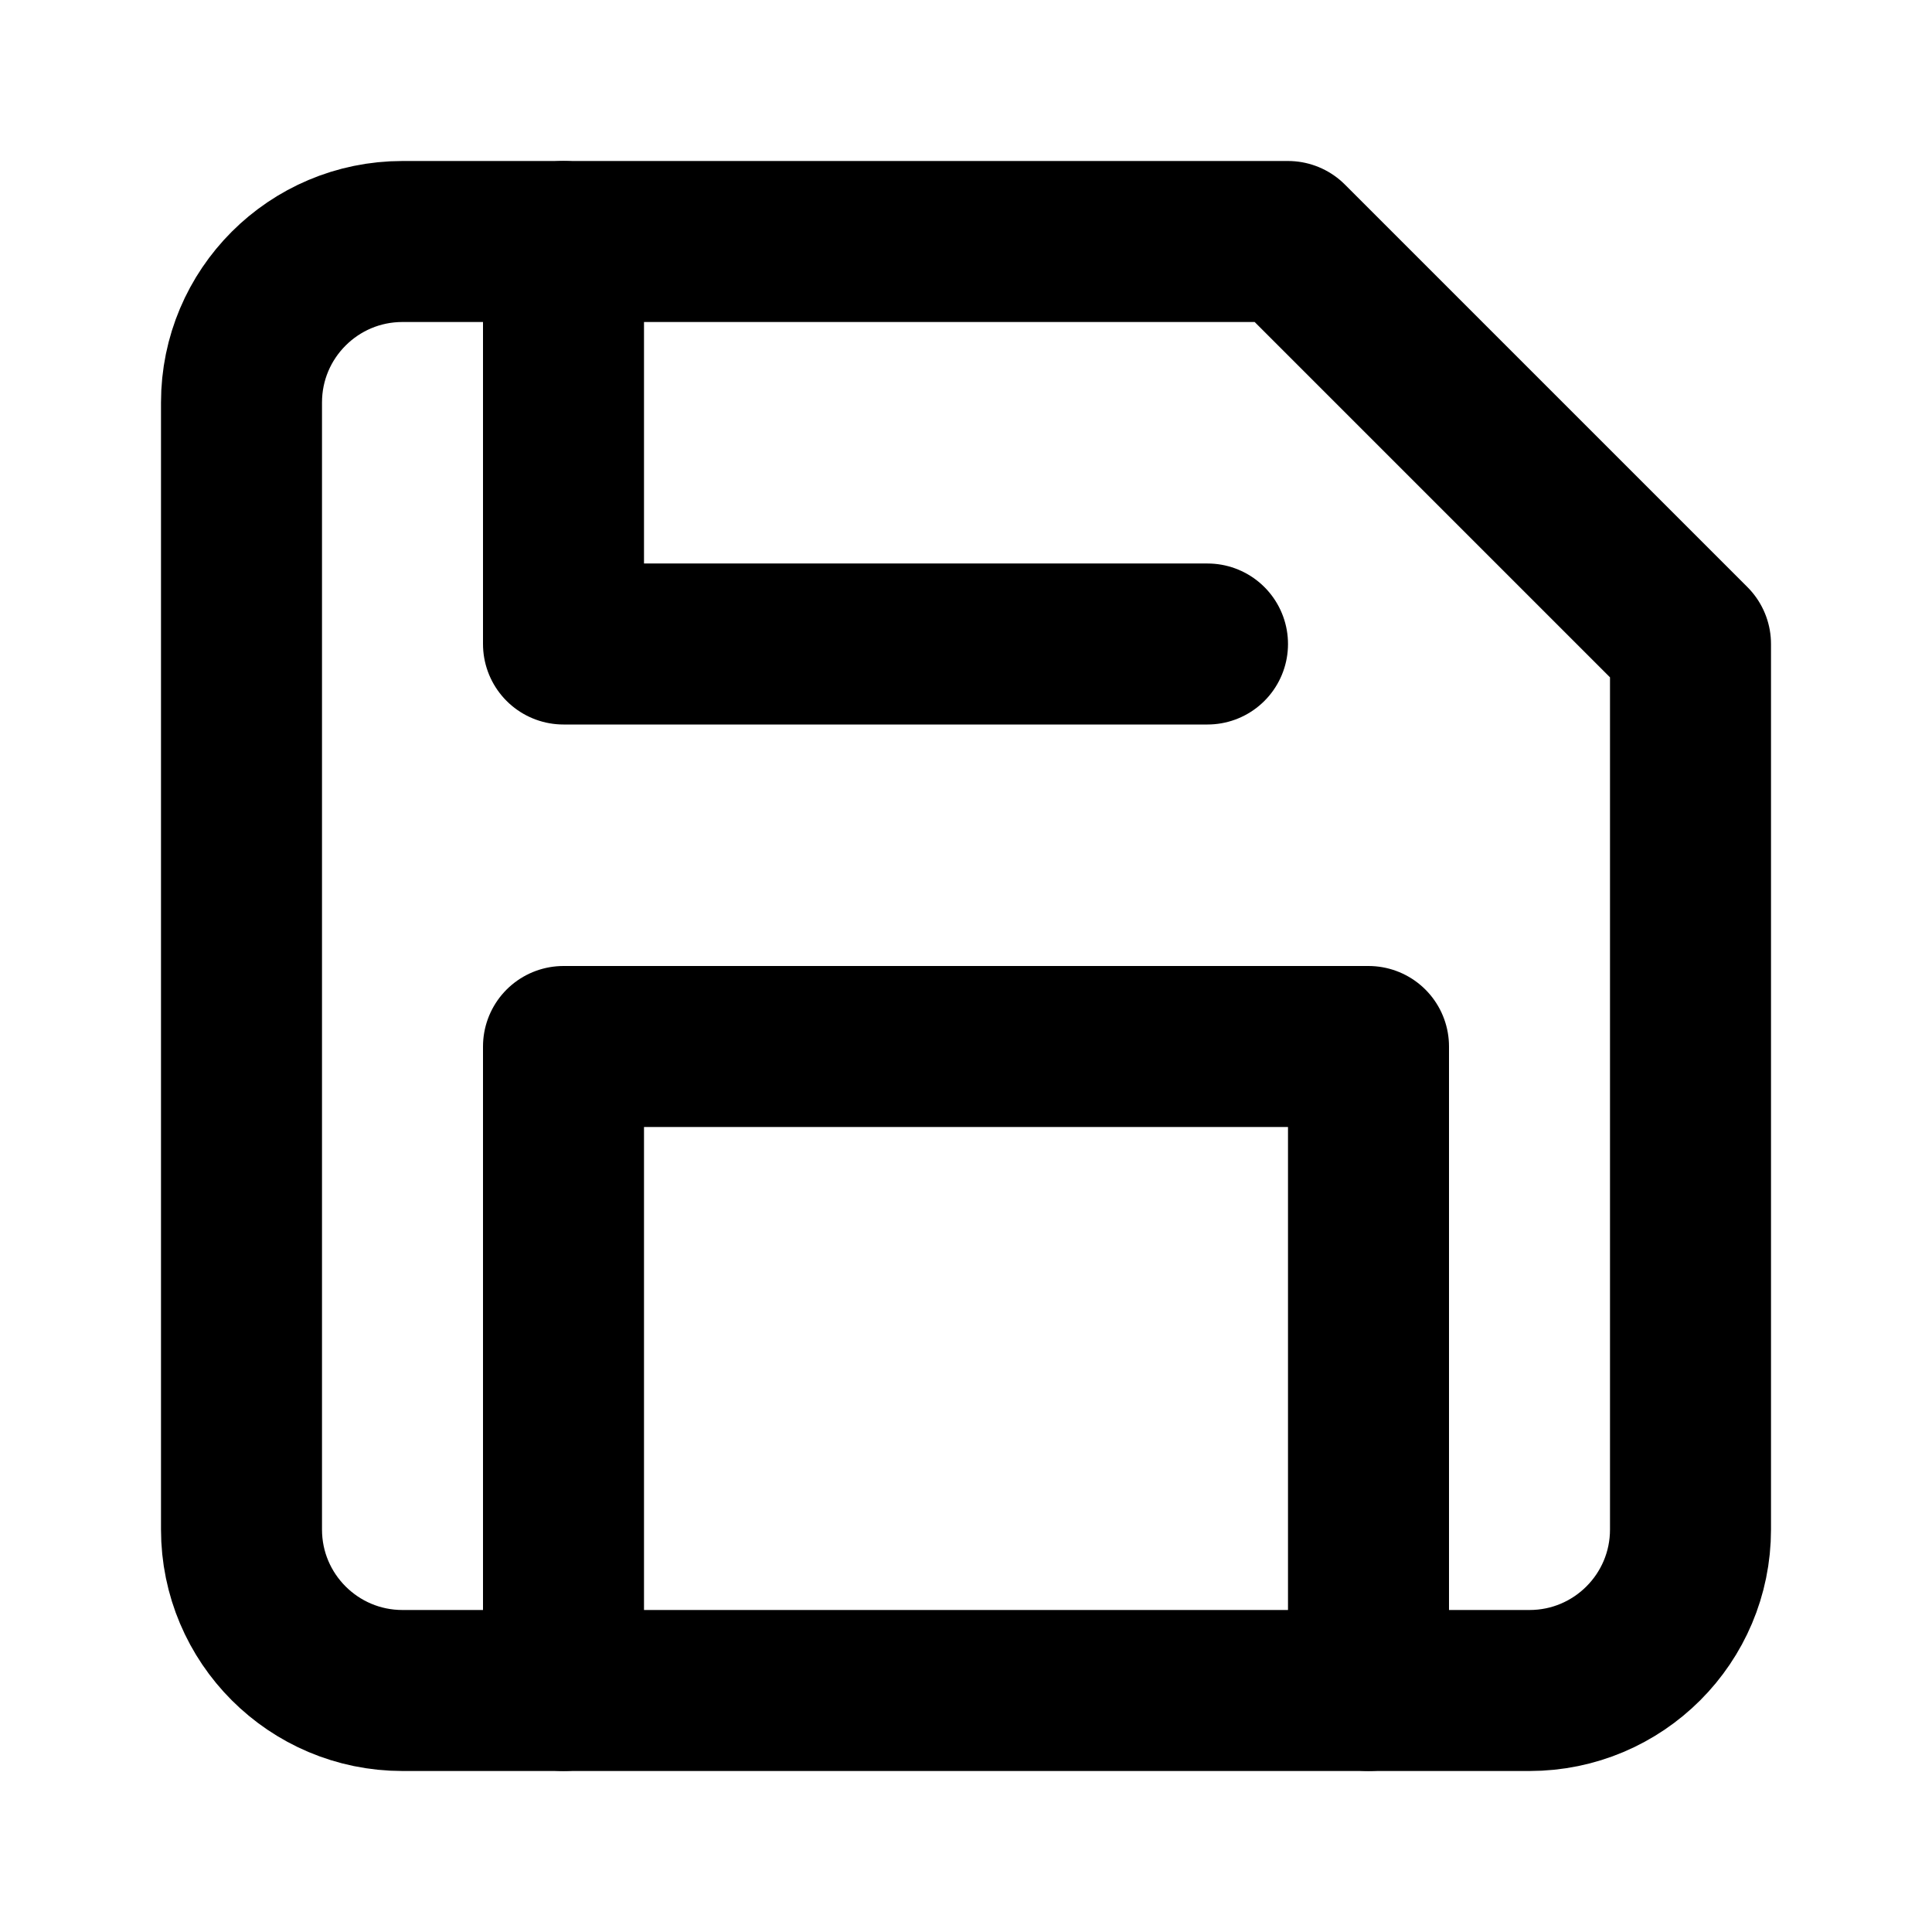
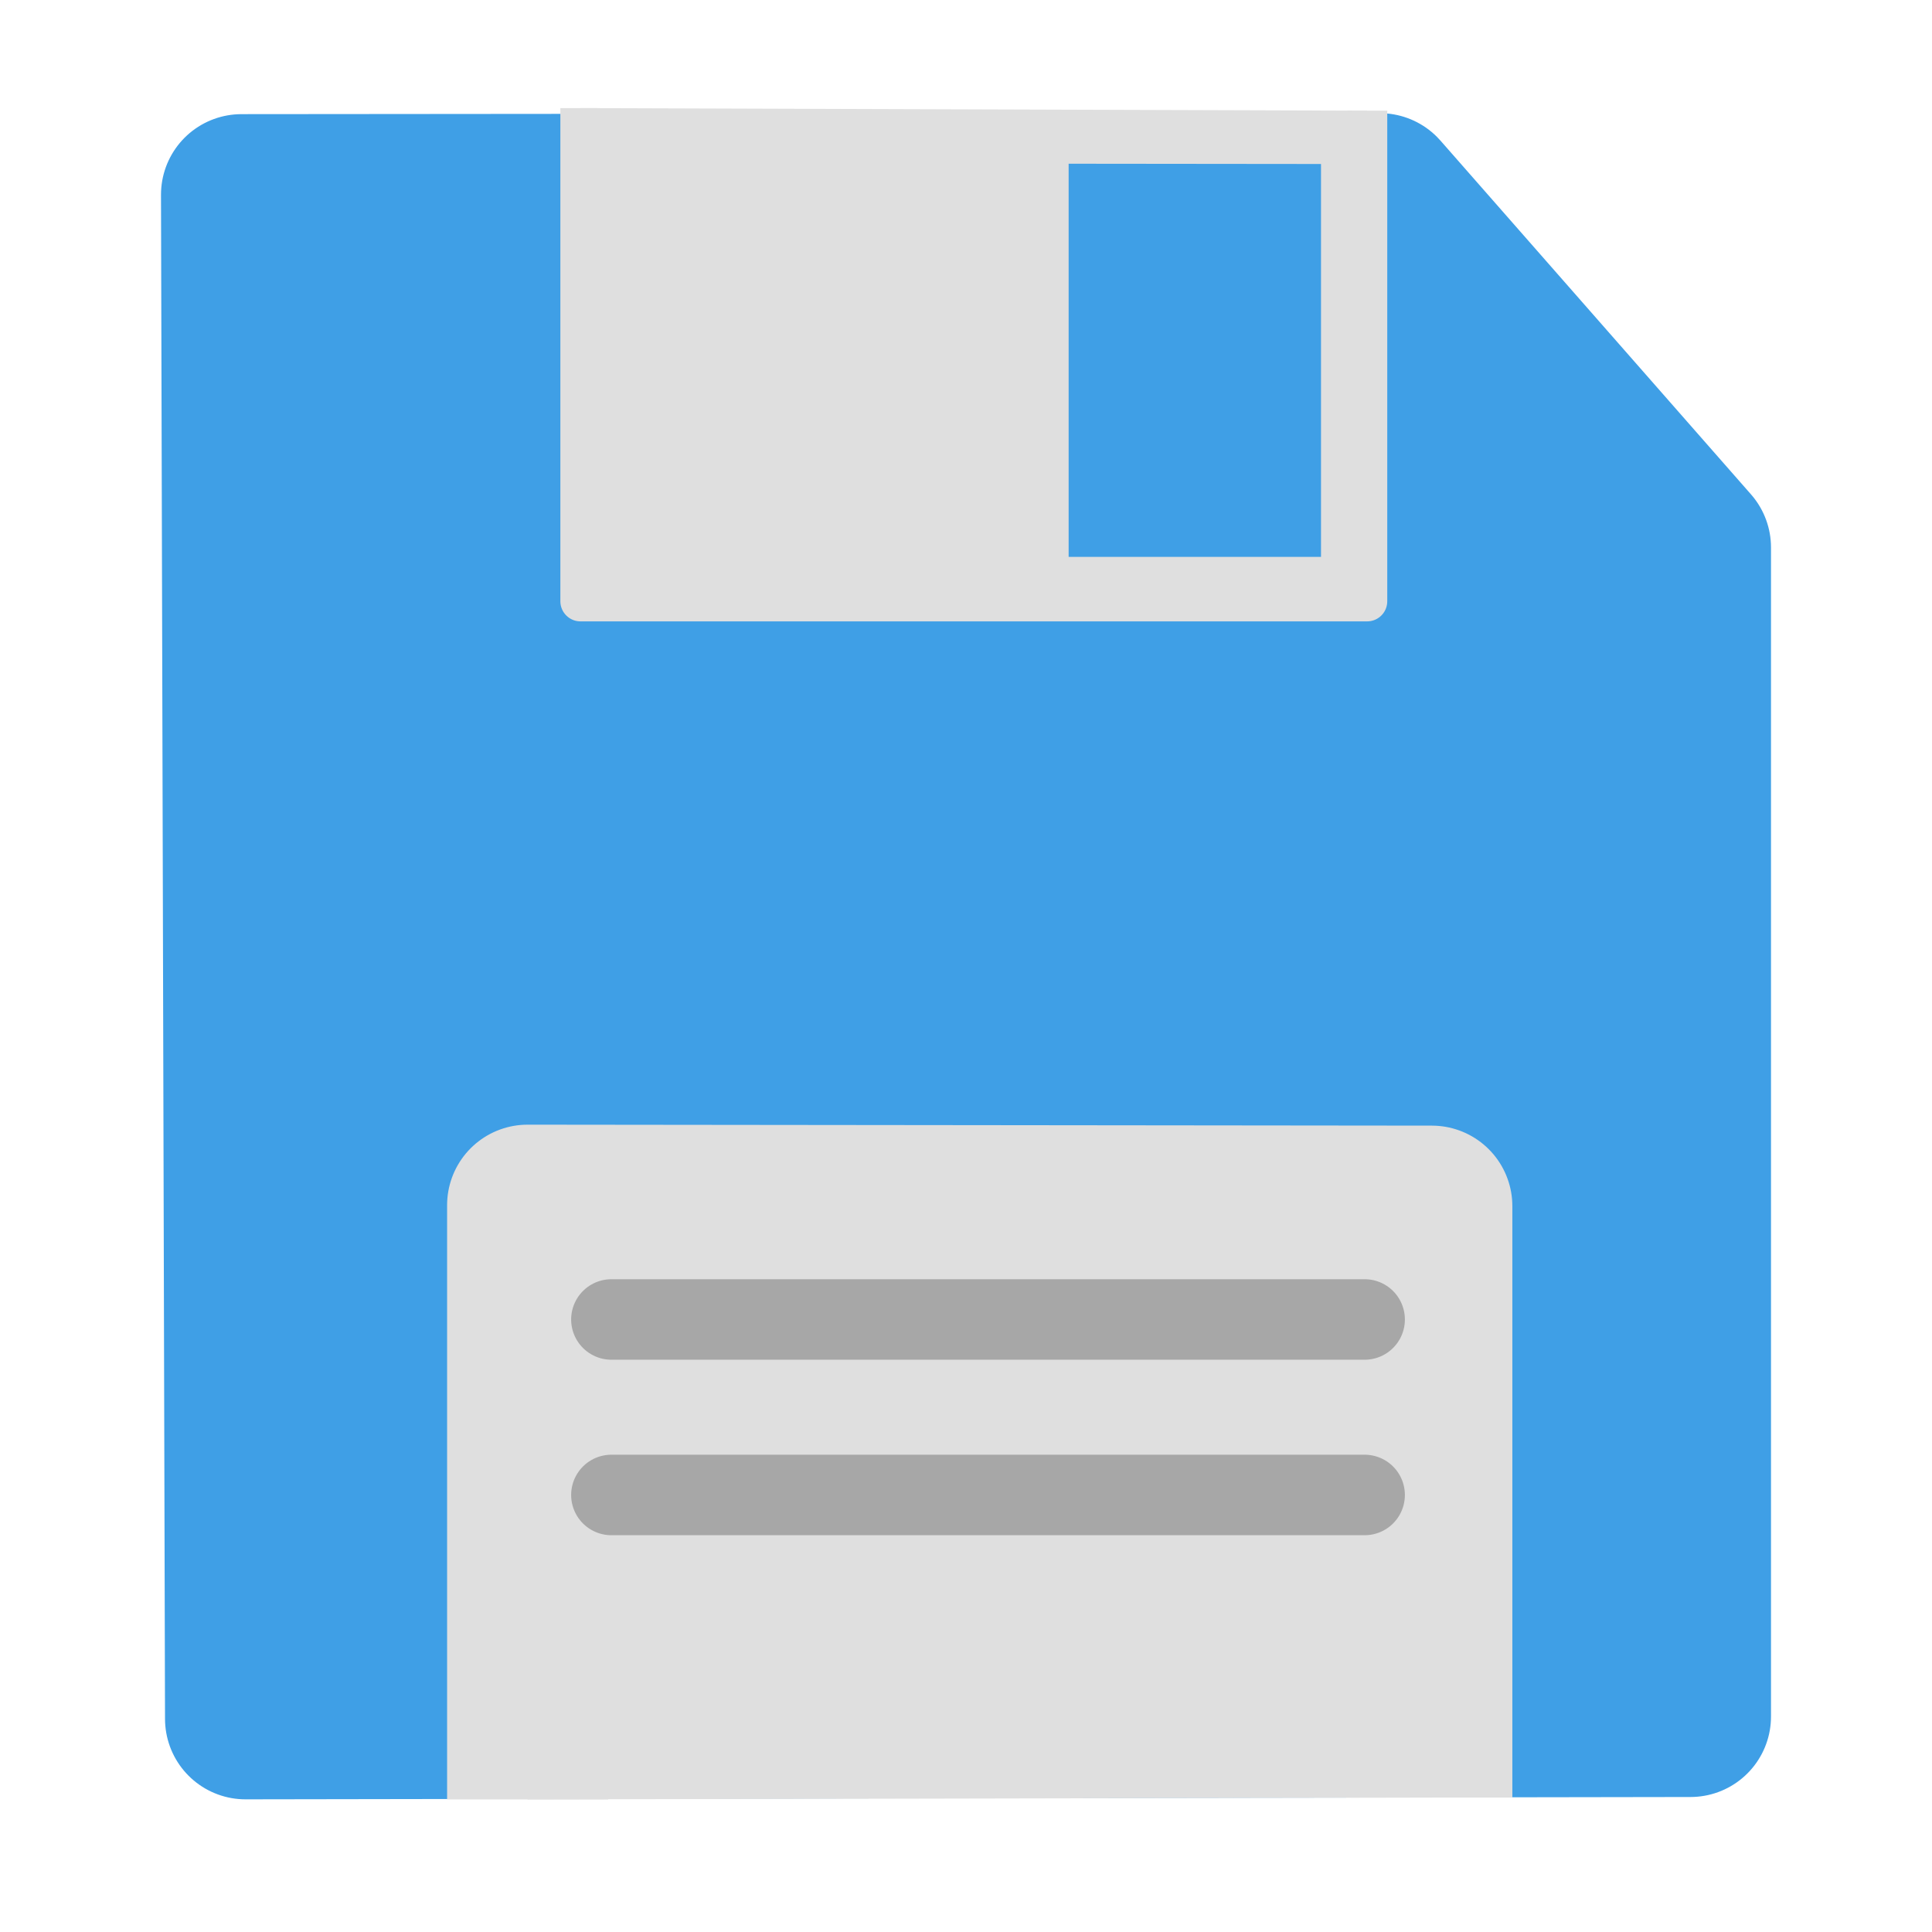
- <svg xmlns="http://www.w3.org/2000/svg" width="24" height="24" viewBox="0 0 24 24" fill="none" stroke="currentColor" stroke-width="2" stroke-linecap="round" stroke-linejoin="round" class="feather feather-save">
-   <path d="M19 21H5a2 2 0 0 1-2-2V5a2 2 0 0 1 2-2h11l5 5v11a2 2 0 0 1-2 2z" />
-   <polyline points="17 21 17 13 7 13 7 21" />
-   <polyline points="7 3 7 8 15 8" />
+ <svg xmlns="http://www.w3.org/2000/svg" width="24" height="24" viewBox="0 0 24 24" fill="none" stroke="currentColor" stroke-width="2" stroke-linecap="round" stroke-linejoin="round" class="feather feather-save" version="1.1" id="svg2050">
+   <defs id="defs2054" />
+   <path d="M 3.05,21.352 3,2.418 17.142,2.406 21,6.801 V 21.323 Z" id="path2044" style="stroke:#3f9fe6;stroke-width:2;stroke-linejoin:round;stroke-miterlimit:1;stroke-dasharray:none;stroke-opacity:1;fill:#3f9fe6;fill-opacity:1" />
+   <path style="fill:#dfdfdf;fill-opacity:1;stroke:#dfdfdf;stroke-width:2;stroke-linecap:butt;stroke-linejoin:round;stroke-miterlimit:4;stroke-dasharray:none;stroke-opacity:1" d="m 6.554,22.353 v -7.382 l 11.233,0.012 v 7.347" id="path2639" />
+   <path style="fill:#dfdfdf;fill-opacity:1;stroke:#dfdfdf;stroke-width:0.5;stroke-linecap:butt;stroke-linejoin:round;stroke-miterlimit:4;stroke-dasharray:none;stroke-opacity:1" d="M 7.211,1.343 V 7.469 H 16.983 V 1.375" id="path2641" />
+   <path style="fill:none;stroke:#a7a7a7;stroke-width:1px;stroke-linecap:round;stroke-linejoin:miter;stroke-opacity:1" d="M 7.595,16.391 H 16.952" id="path2645" />
+   <path style="fill:#3f9fe6;fill-opacity:1;stroke:#3f9fe6;stroke-width:0.2;stroke-linecap:butt;stroke-linejoin:miter;stroke-opacity:1;stroke-miterlimit:4;stroke-dasharray:none" d="m 16.31,2.137 v 4.681 H 13.375 V 2.134 Z" id="path2667" />
+   <path style="fill:none;stroke:#a7a7a7;stroke-width:1px;stroke-linecap:round;stroke-linejoin:miter;stroke-opacity:1" d="m 7.595,18.571 h 9.357" id="path2645-6" />
</svg>
